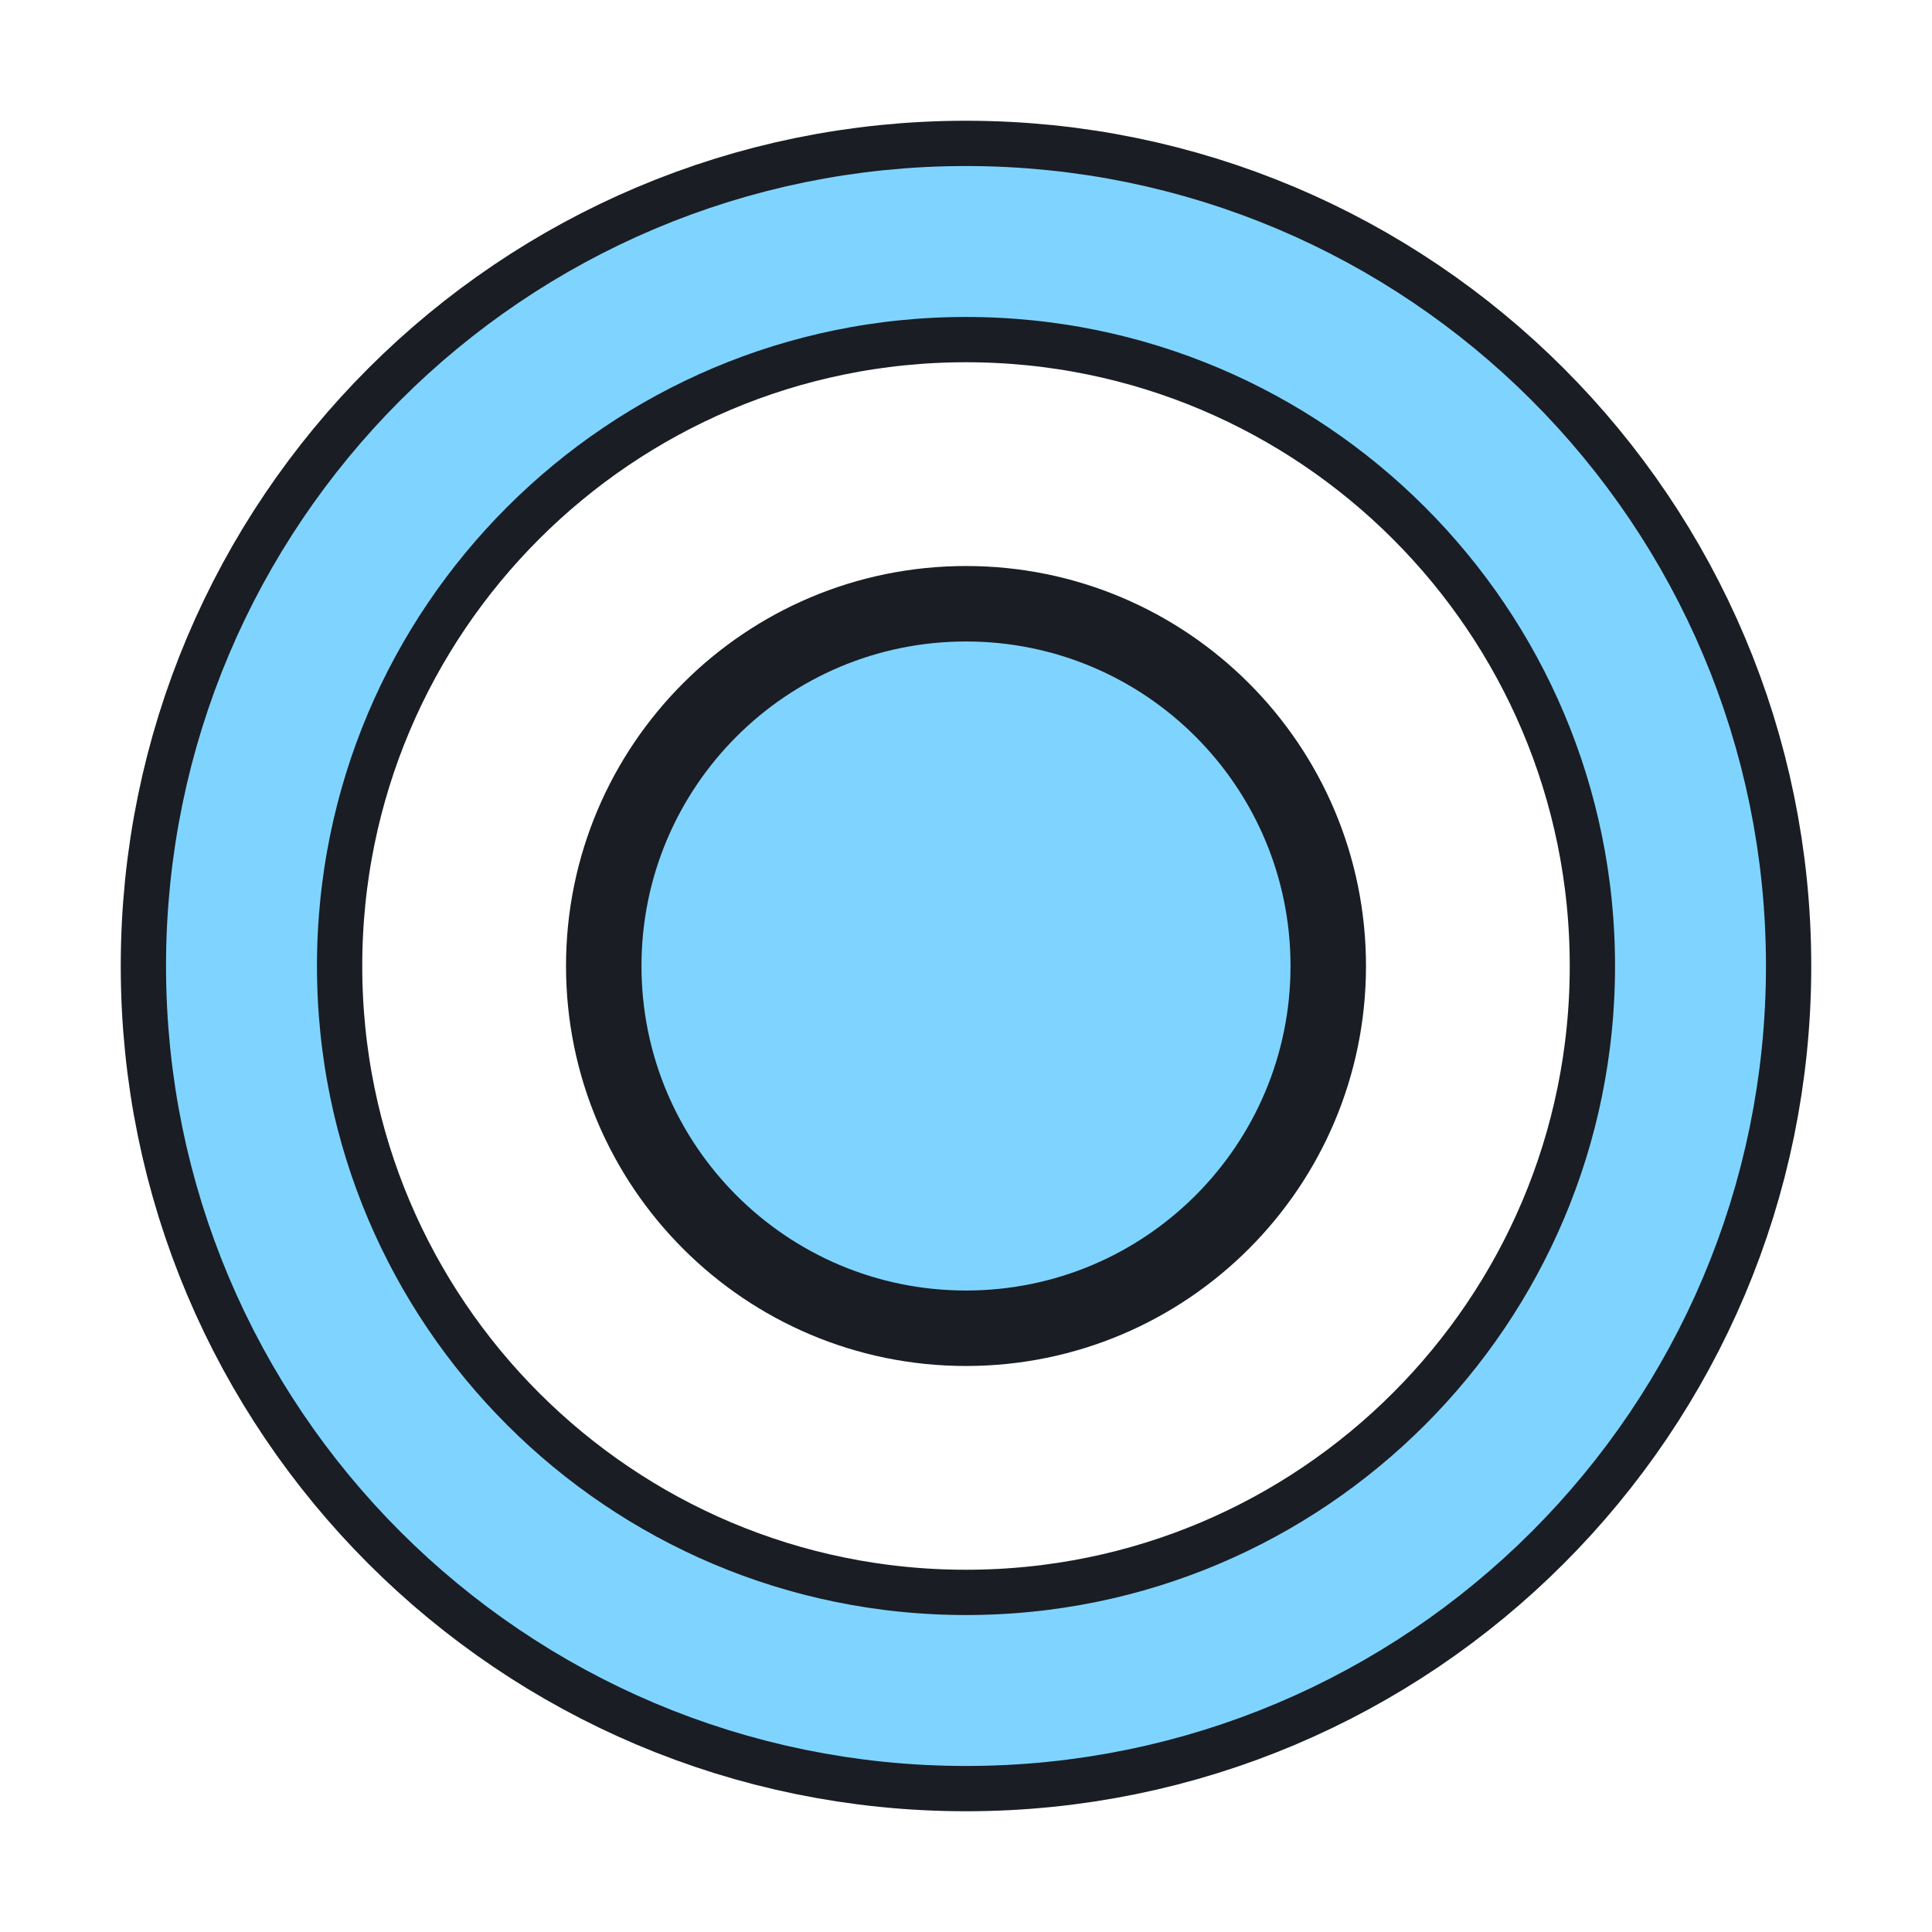
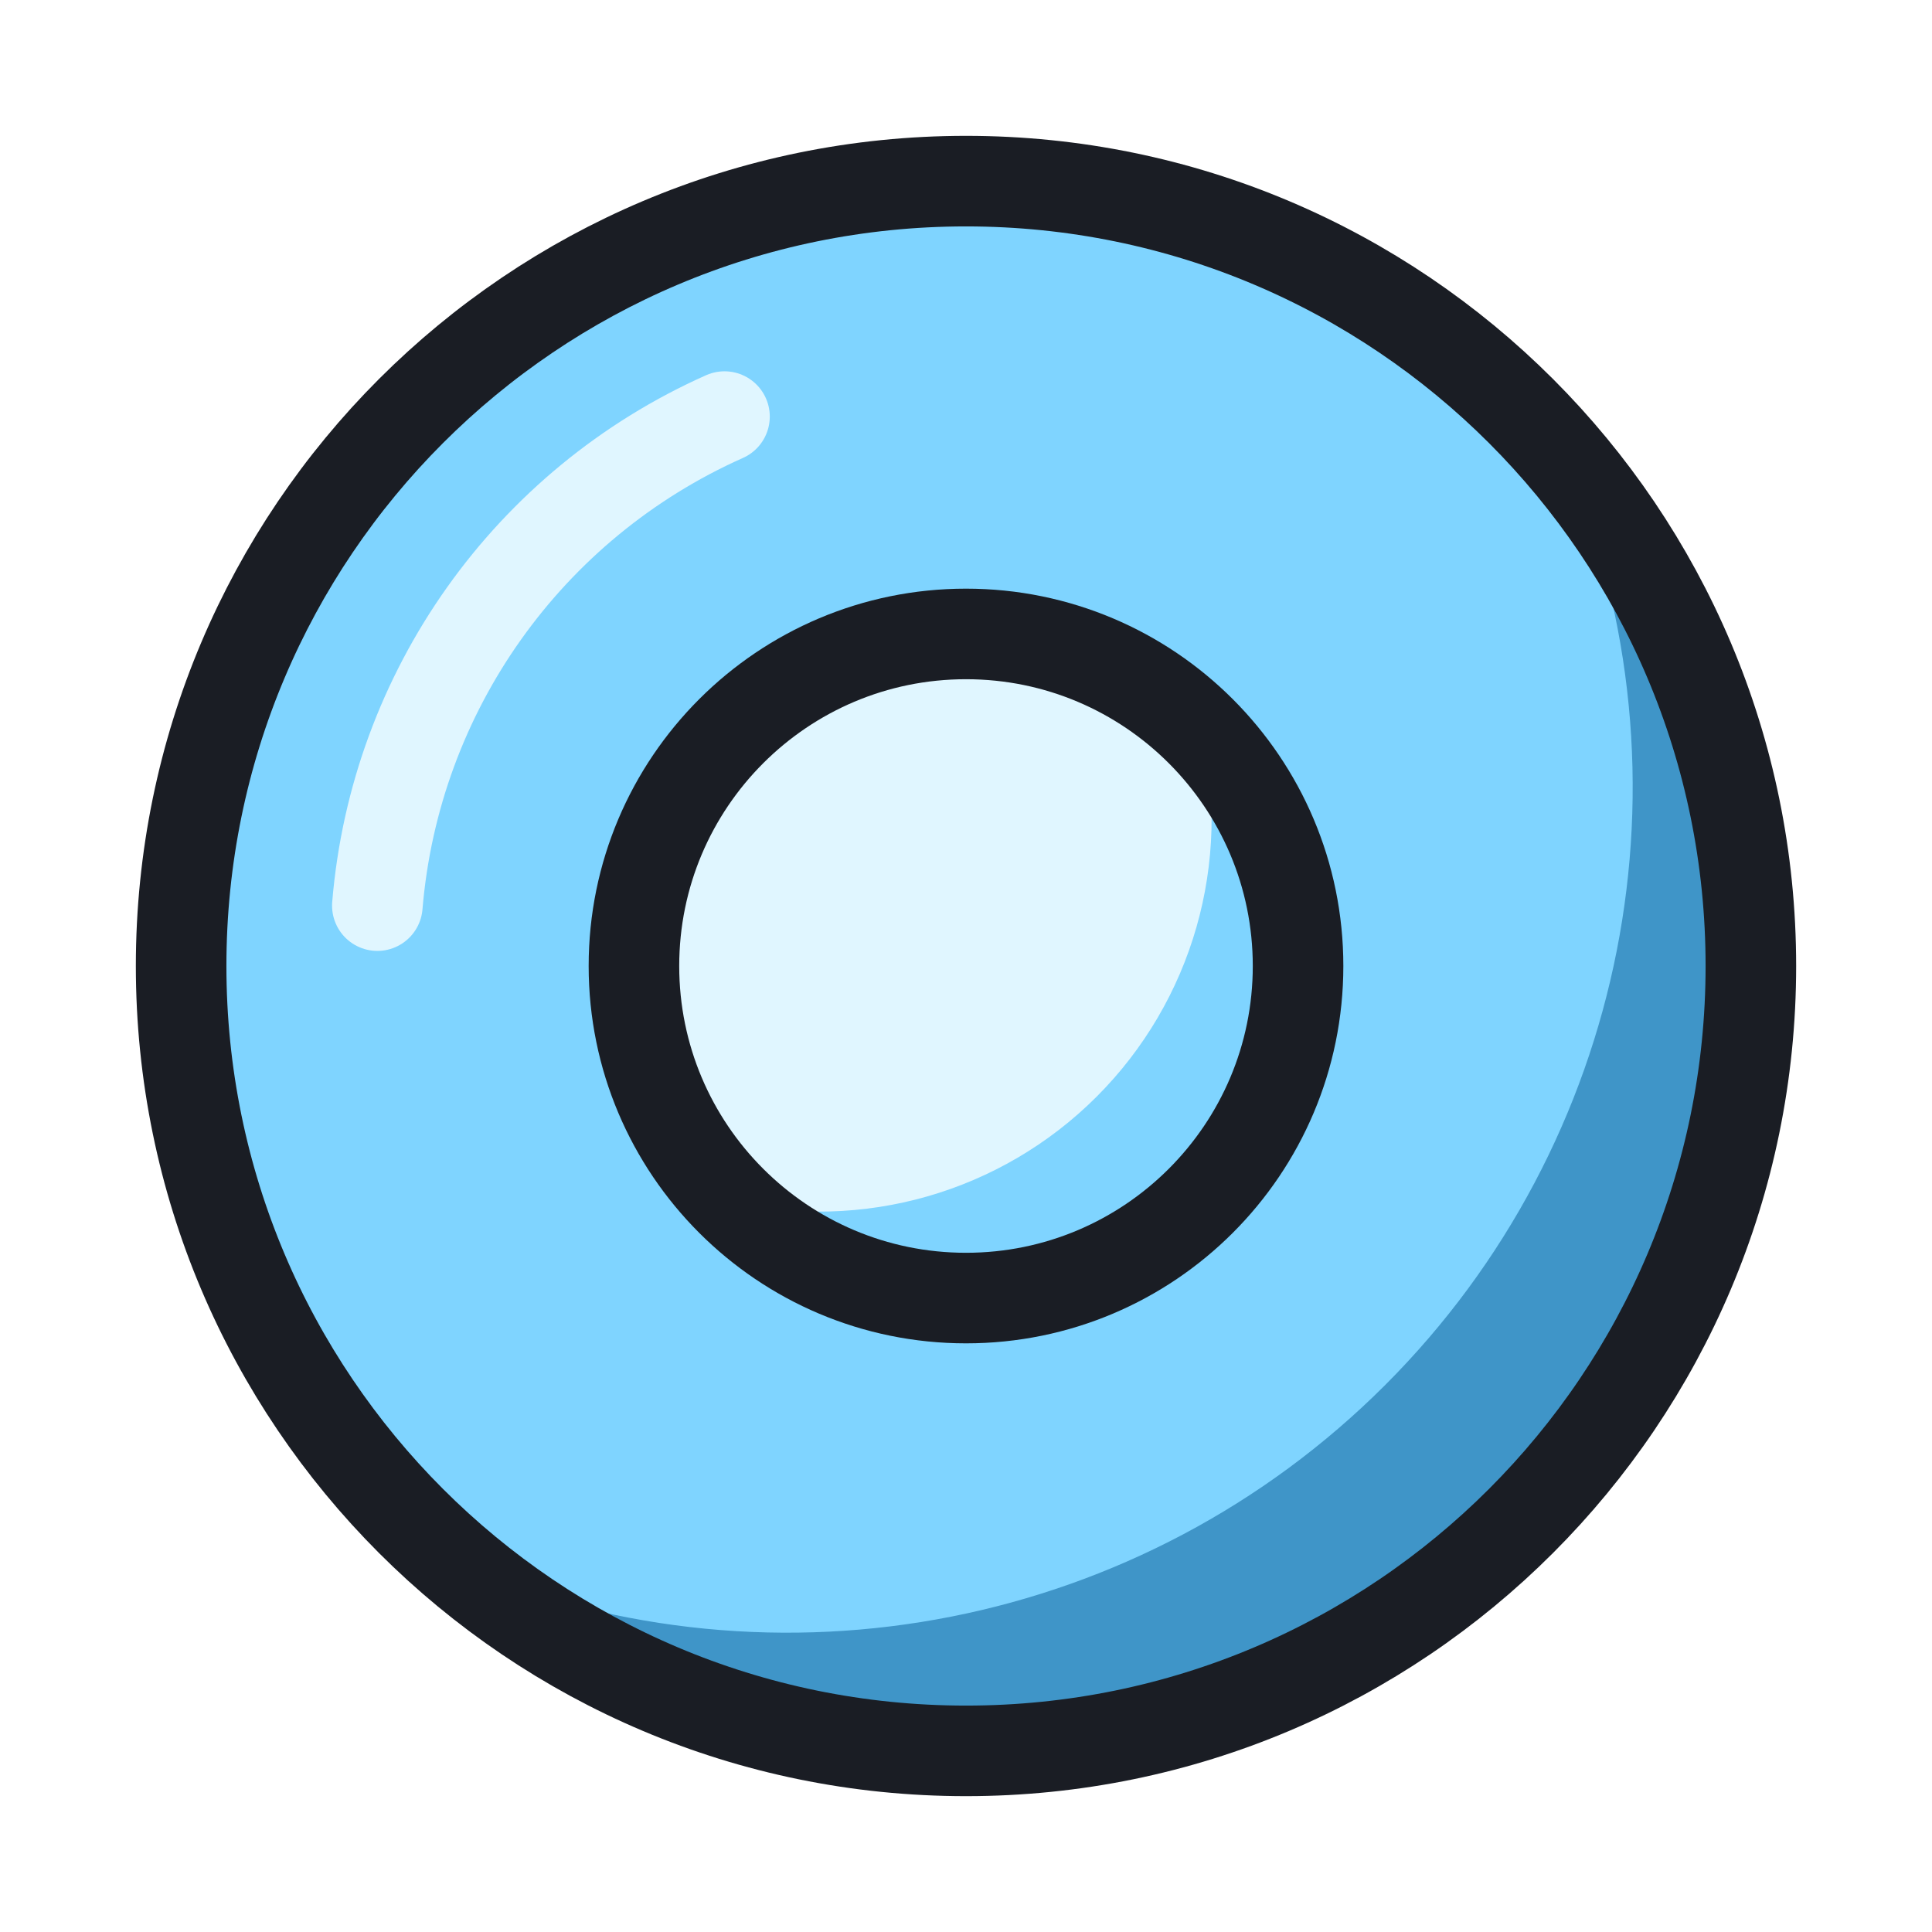
<svg xmlns="http://www.w3.org/2000/svg" width="64" height="64" viewBox="0 0 64 64">
-   <circle cx="32" cy="32" r="24" fill="none" stroke="#1a1d24" stroke-width="8" />
-   <circle cx="32" cy="32" r="24" fill="none" stroke="#7fd4ff" stroke-width="5" />
-   <circle cx="32" cy="32" r="12" fill="#7fd4ff" stroke="#1a1d24" stroke-width="2.5" />
+   <circle cx="32" cy="32" r="26" fill="#7fd4ff" />
+   <path d="M 51.92 15.29 A 26 26 0 0 1 15.29 51.92 A 28 28 0 0 0 51.92 15.29 Z" fill="#3f95c8" />
+   <path d="M 12.5 30 A 19.5 19.5 0 0 1 24 13.8" fill="none" stroke="#e0f6ff" stroke-width="3" stroke-linecap="round" />
+   <circle cx="32" cy="32" r="26" fill="none" stroke="#1a1d24" stroke-width="3" />
+   <circle cx="32" cy="32" r="11" fill="#e0f6ff" />
+   <path d="M 39.8 24.2 A 11 11 0 0 1 24.2 39.8 A 13 13 0 0 0 39.8 24.2 Z" fill="#7fd4ff" />
+   <circle cx="32" cy="32" r="11" fill="none" stroke="#1a1d24" stroke-width="3" />
</svg>
